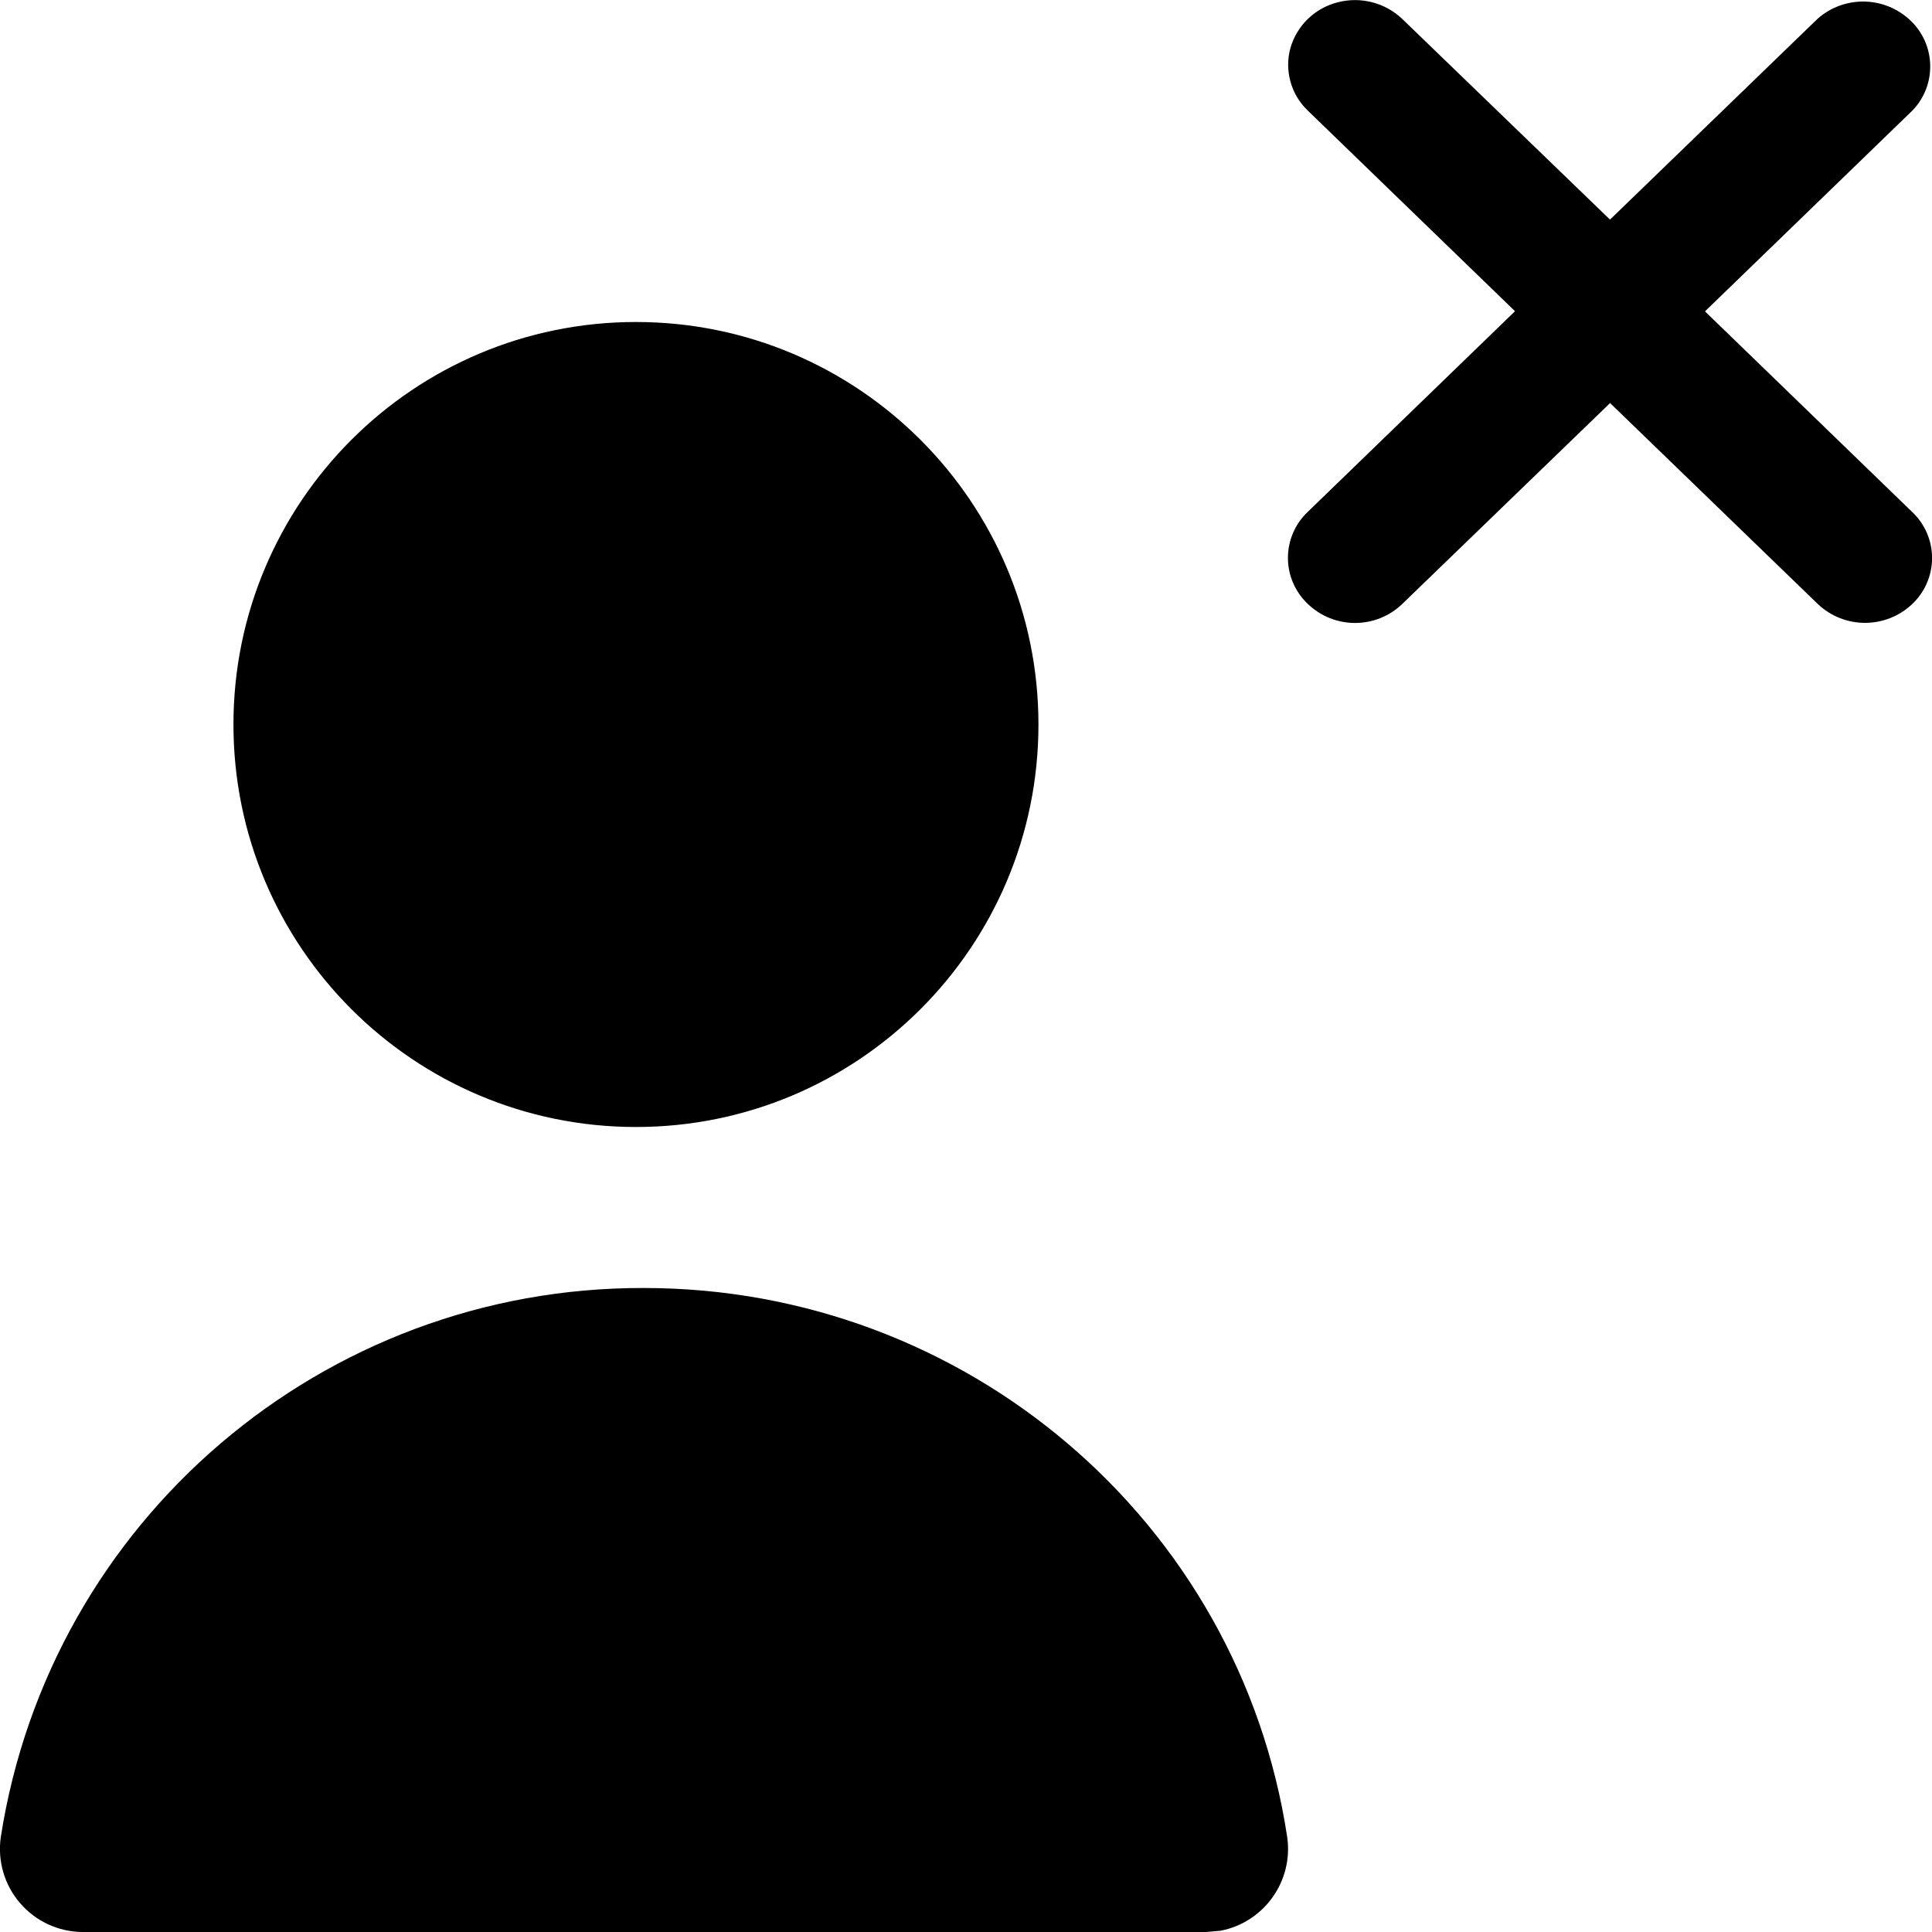
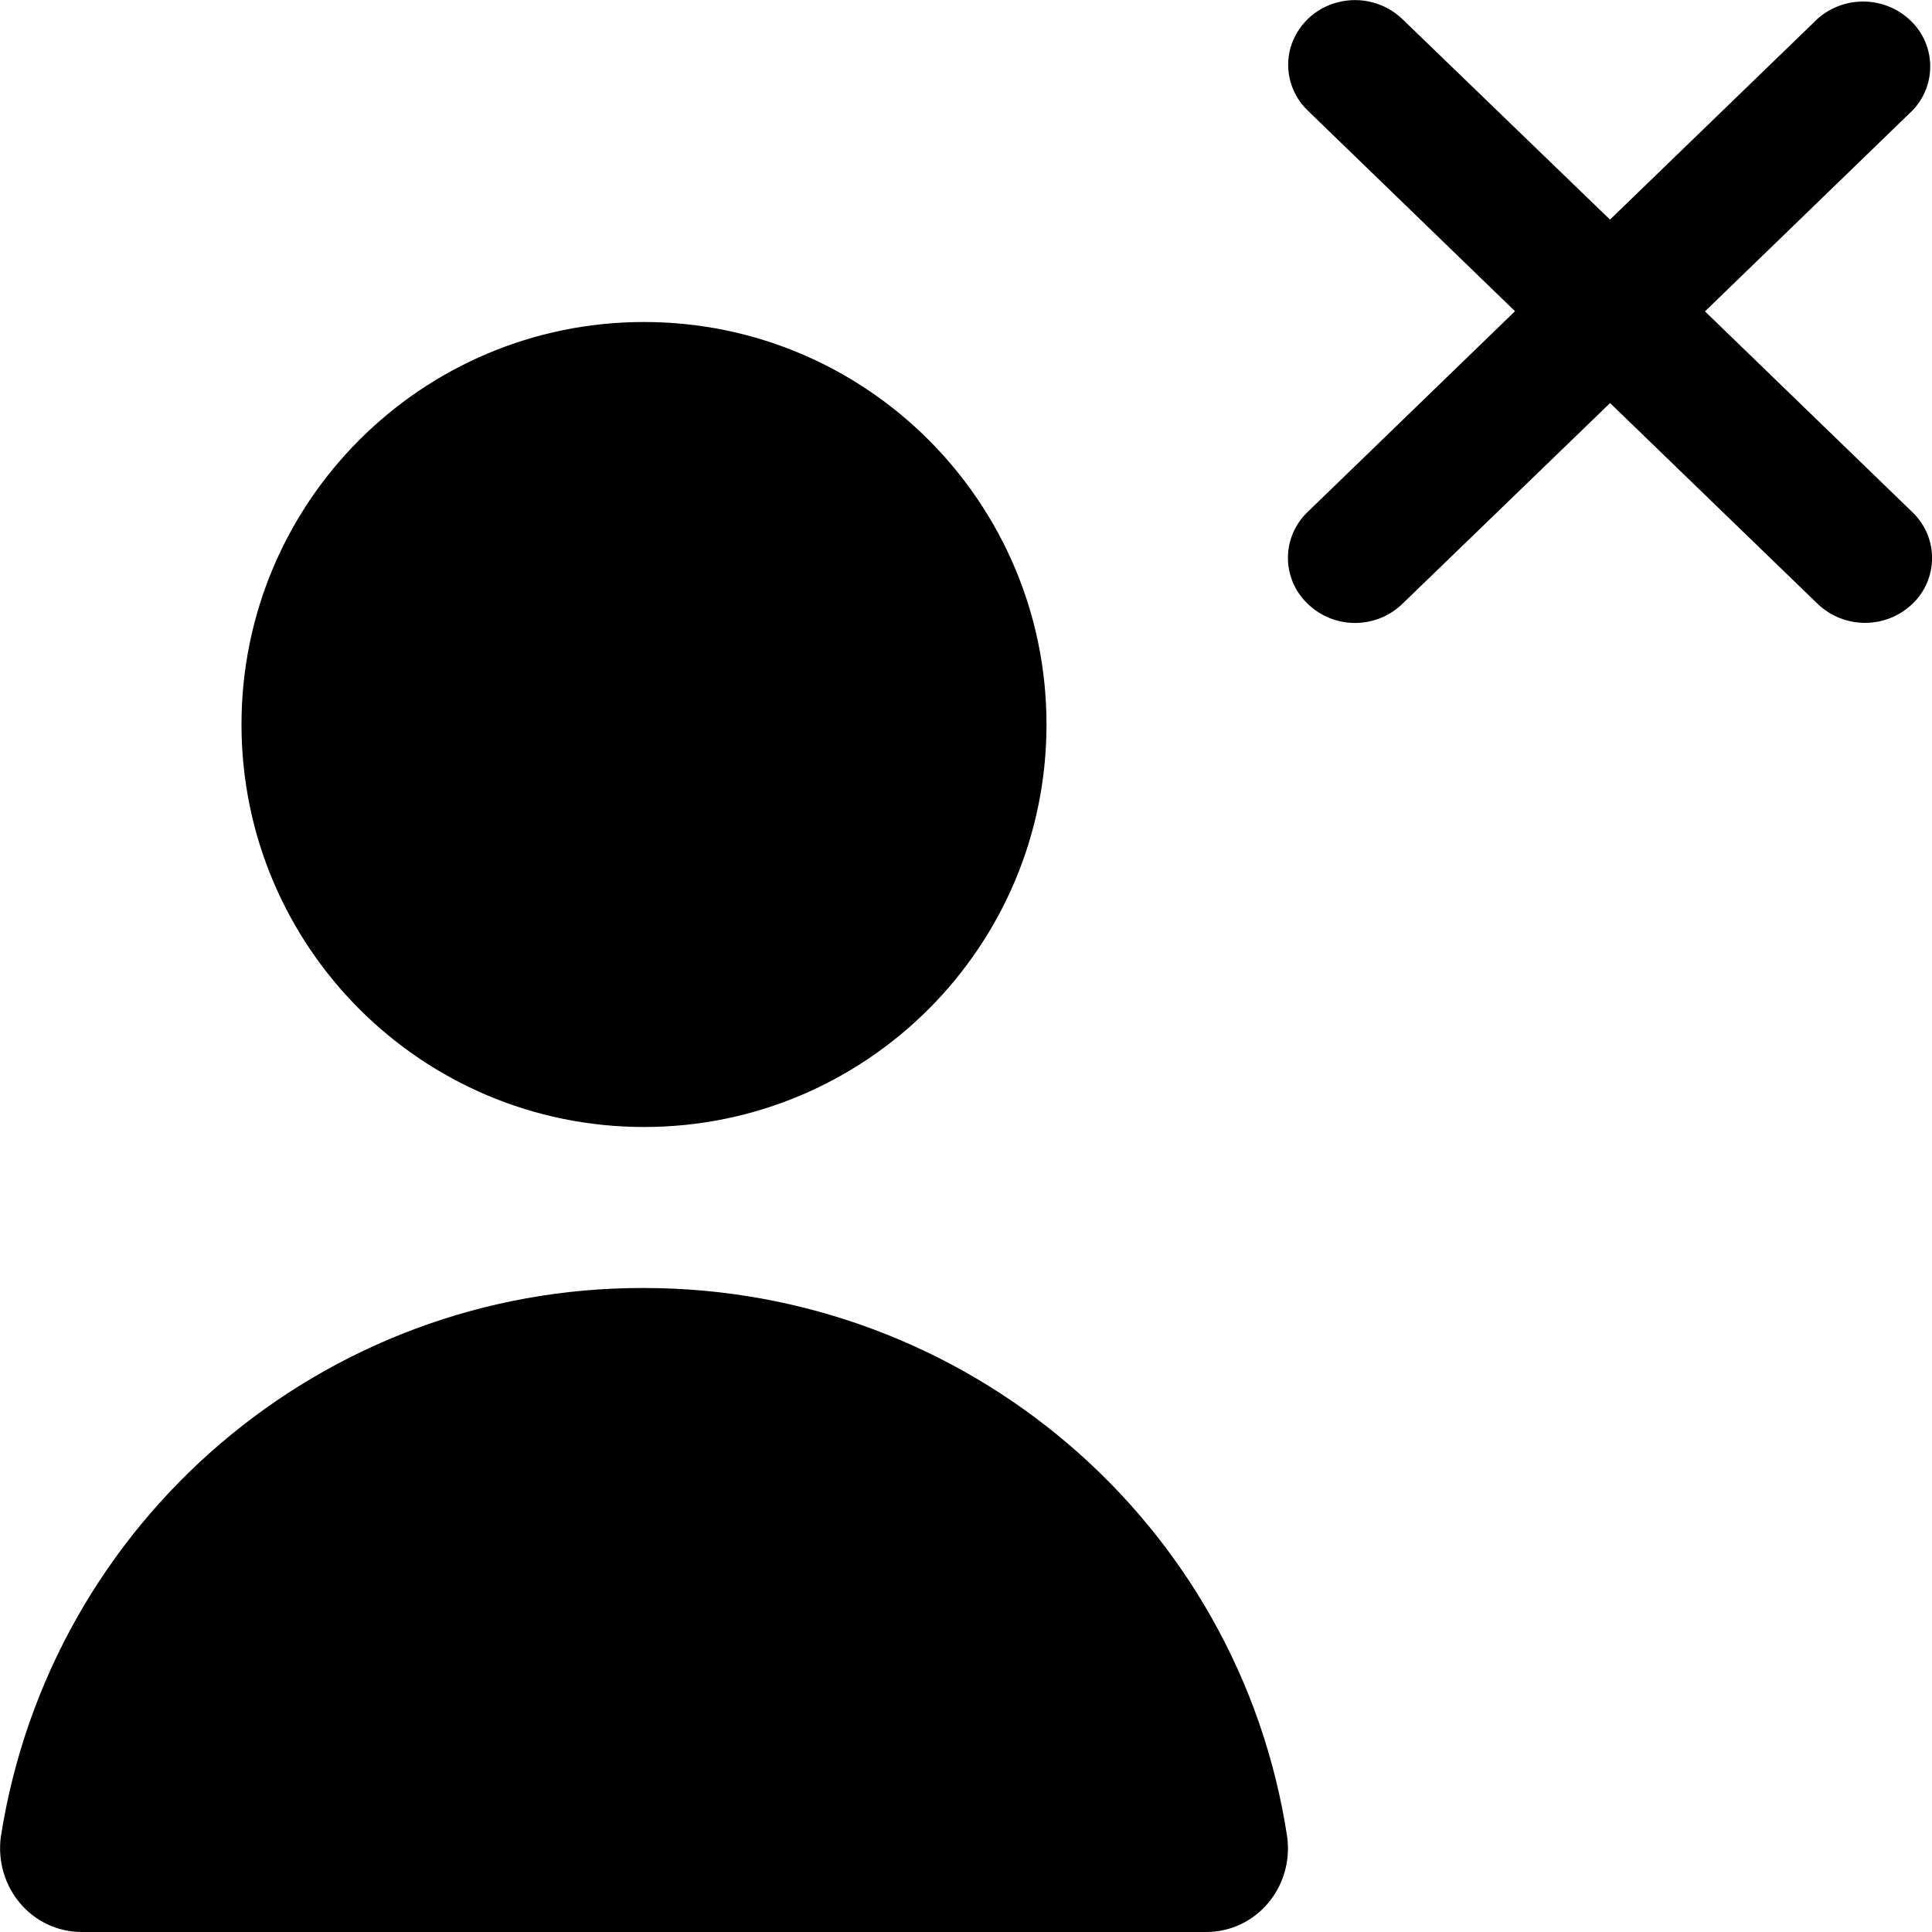
<svg xmlns="http://www.w3.org/2000/svg" width="12" height="12" focusable="false" viewBox="0 0 12 12">
-   <path fill="currentColor" d="M10 2.503l1.29 1.248a.426.426 0 00.588 0 .393.393 0 000-.57L10.59 1.934 11.88.685a.394.394 0 00-.013-.557.427.427 0 00-.576-.013L10 1.364 8.71.118a.426.426 0 00-.4-.104.41.41 0 00-.295.284.394.394 0 00.108.389L9.41 1.933 8.122 3.18a.393.393 0 000 .57.423.423 0 00.589 0L10 2.504v-.002zM4 8c2 0 3.698 1.45 3.995 3.41a.518.518 0 01-.413.582L7.491 12H.509a.516.516 0 01-.504-.59A4.031 4.031 0 014 8zm-.05-6a2.5 2.5 0 110 5 2.5 2.5 0 010-5z" />
+   <path fill="currentColor" d="M10 2.503l1.29 1.248a.426.426 0 00.588 0 .393.393 0 000-.57L10.59 1.934 11.88.685a.394.394 0 00-.013-.557.427.427 0 00-.576-.013L10 1.364 8.71.118a.426.426 0 00-.4-.104.41.41 0 00-.295.284.394.394 0 00.108.389L9.41 1.933 8.122 3.18a.393.393 0 000 .57.423.423 0 00.589 0L10 2.504v-.002zM4 8a4.031 4.031 0 00-3.995 3.41c-.04.31.191.59.504.59h6.982c.313 0 .545-.28.504-.59C7.698 9.45 6 8 4 8zm0-1a2.5 2.5 0 110-5 2.5 2.5 0 010 5z" />
</svg>
